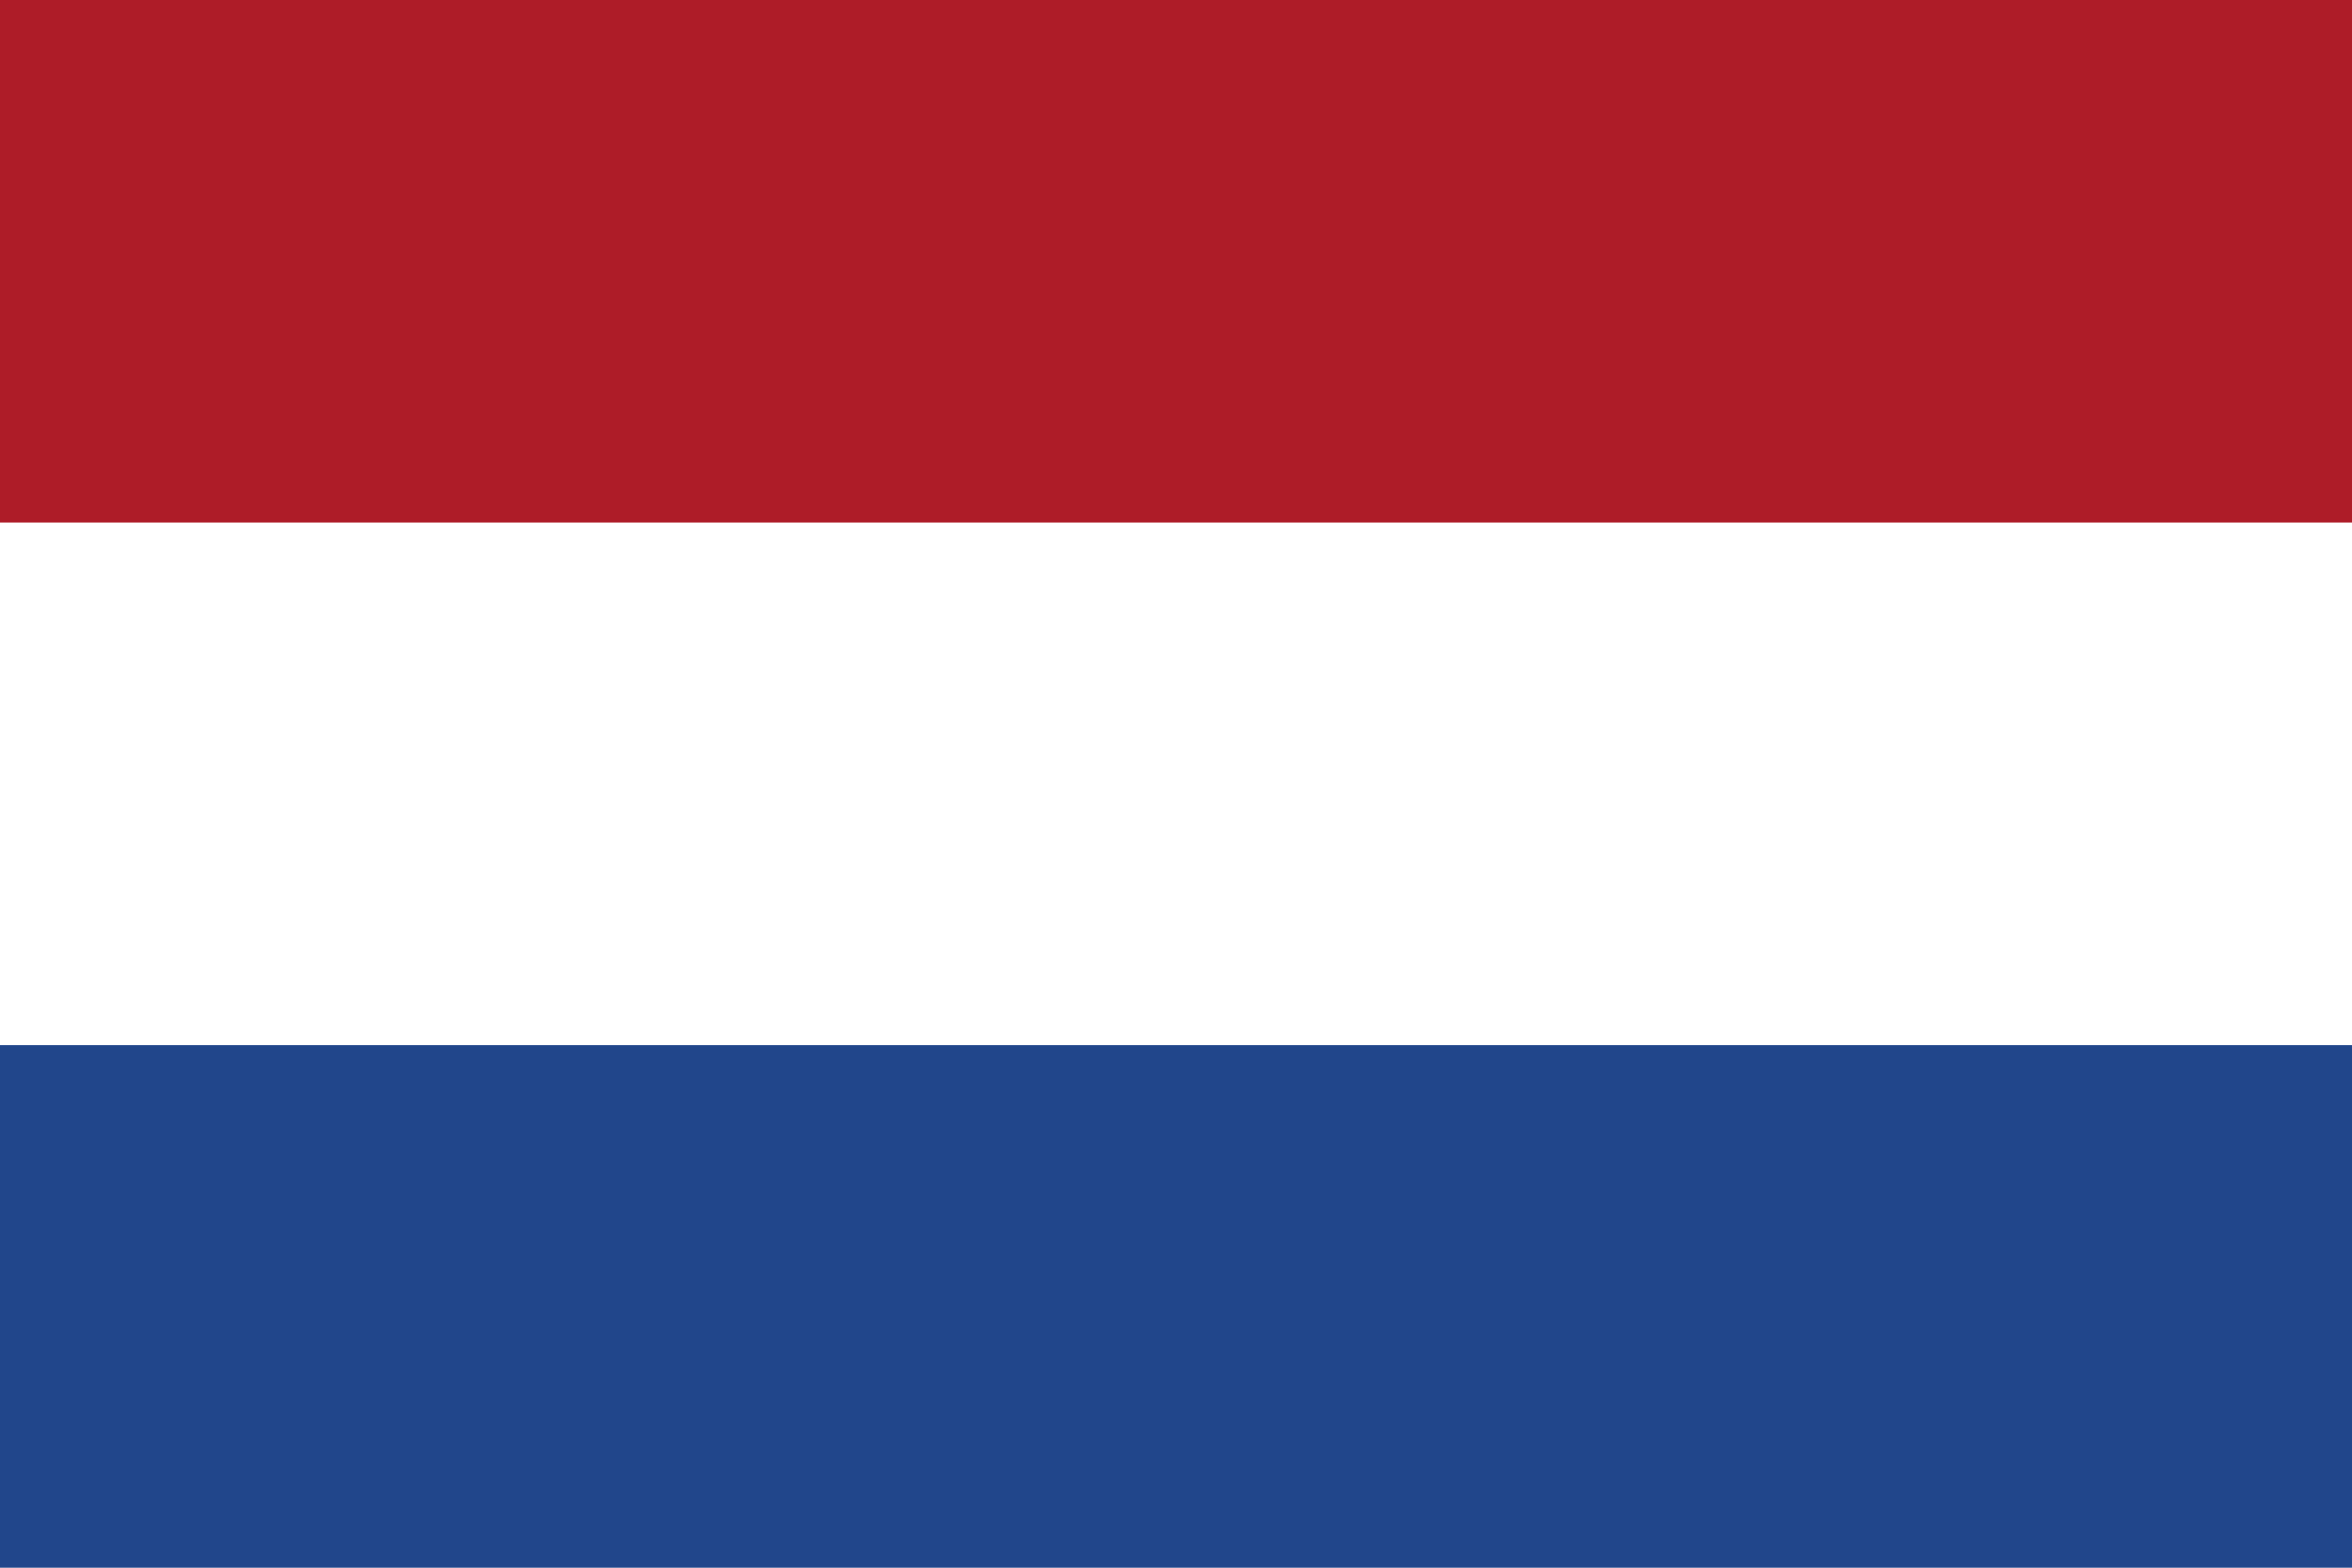
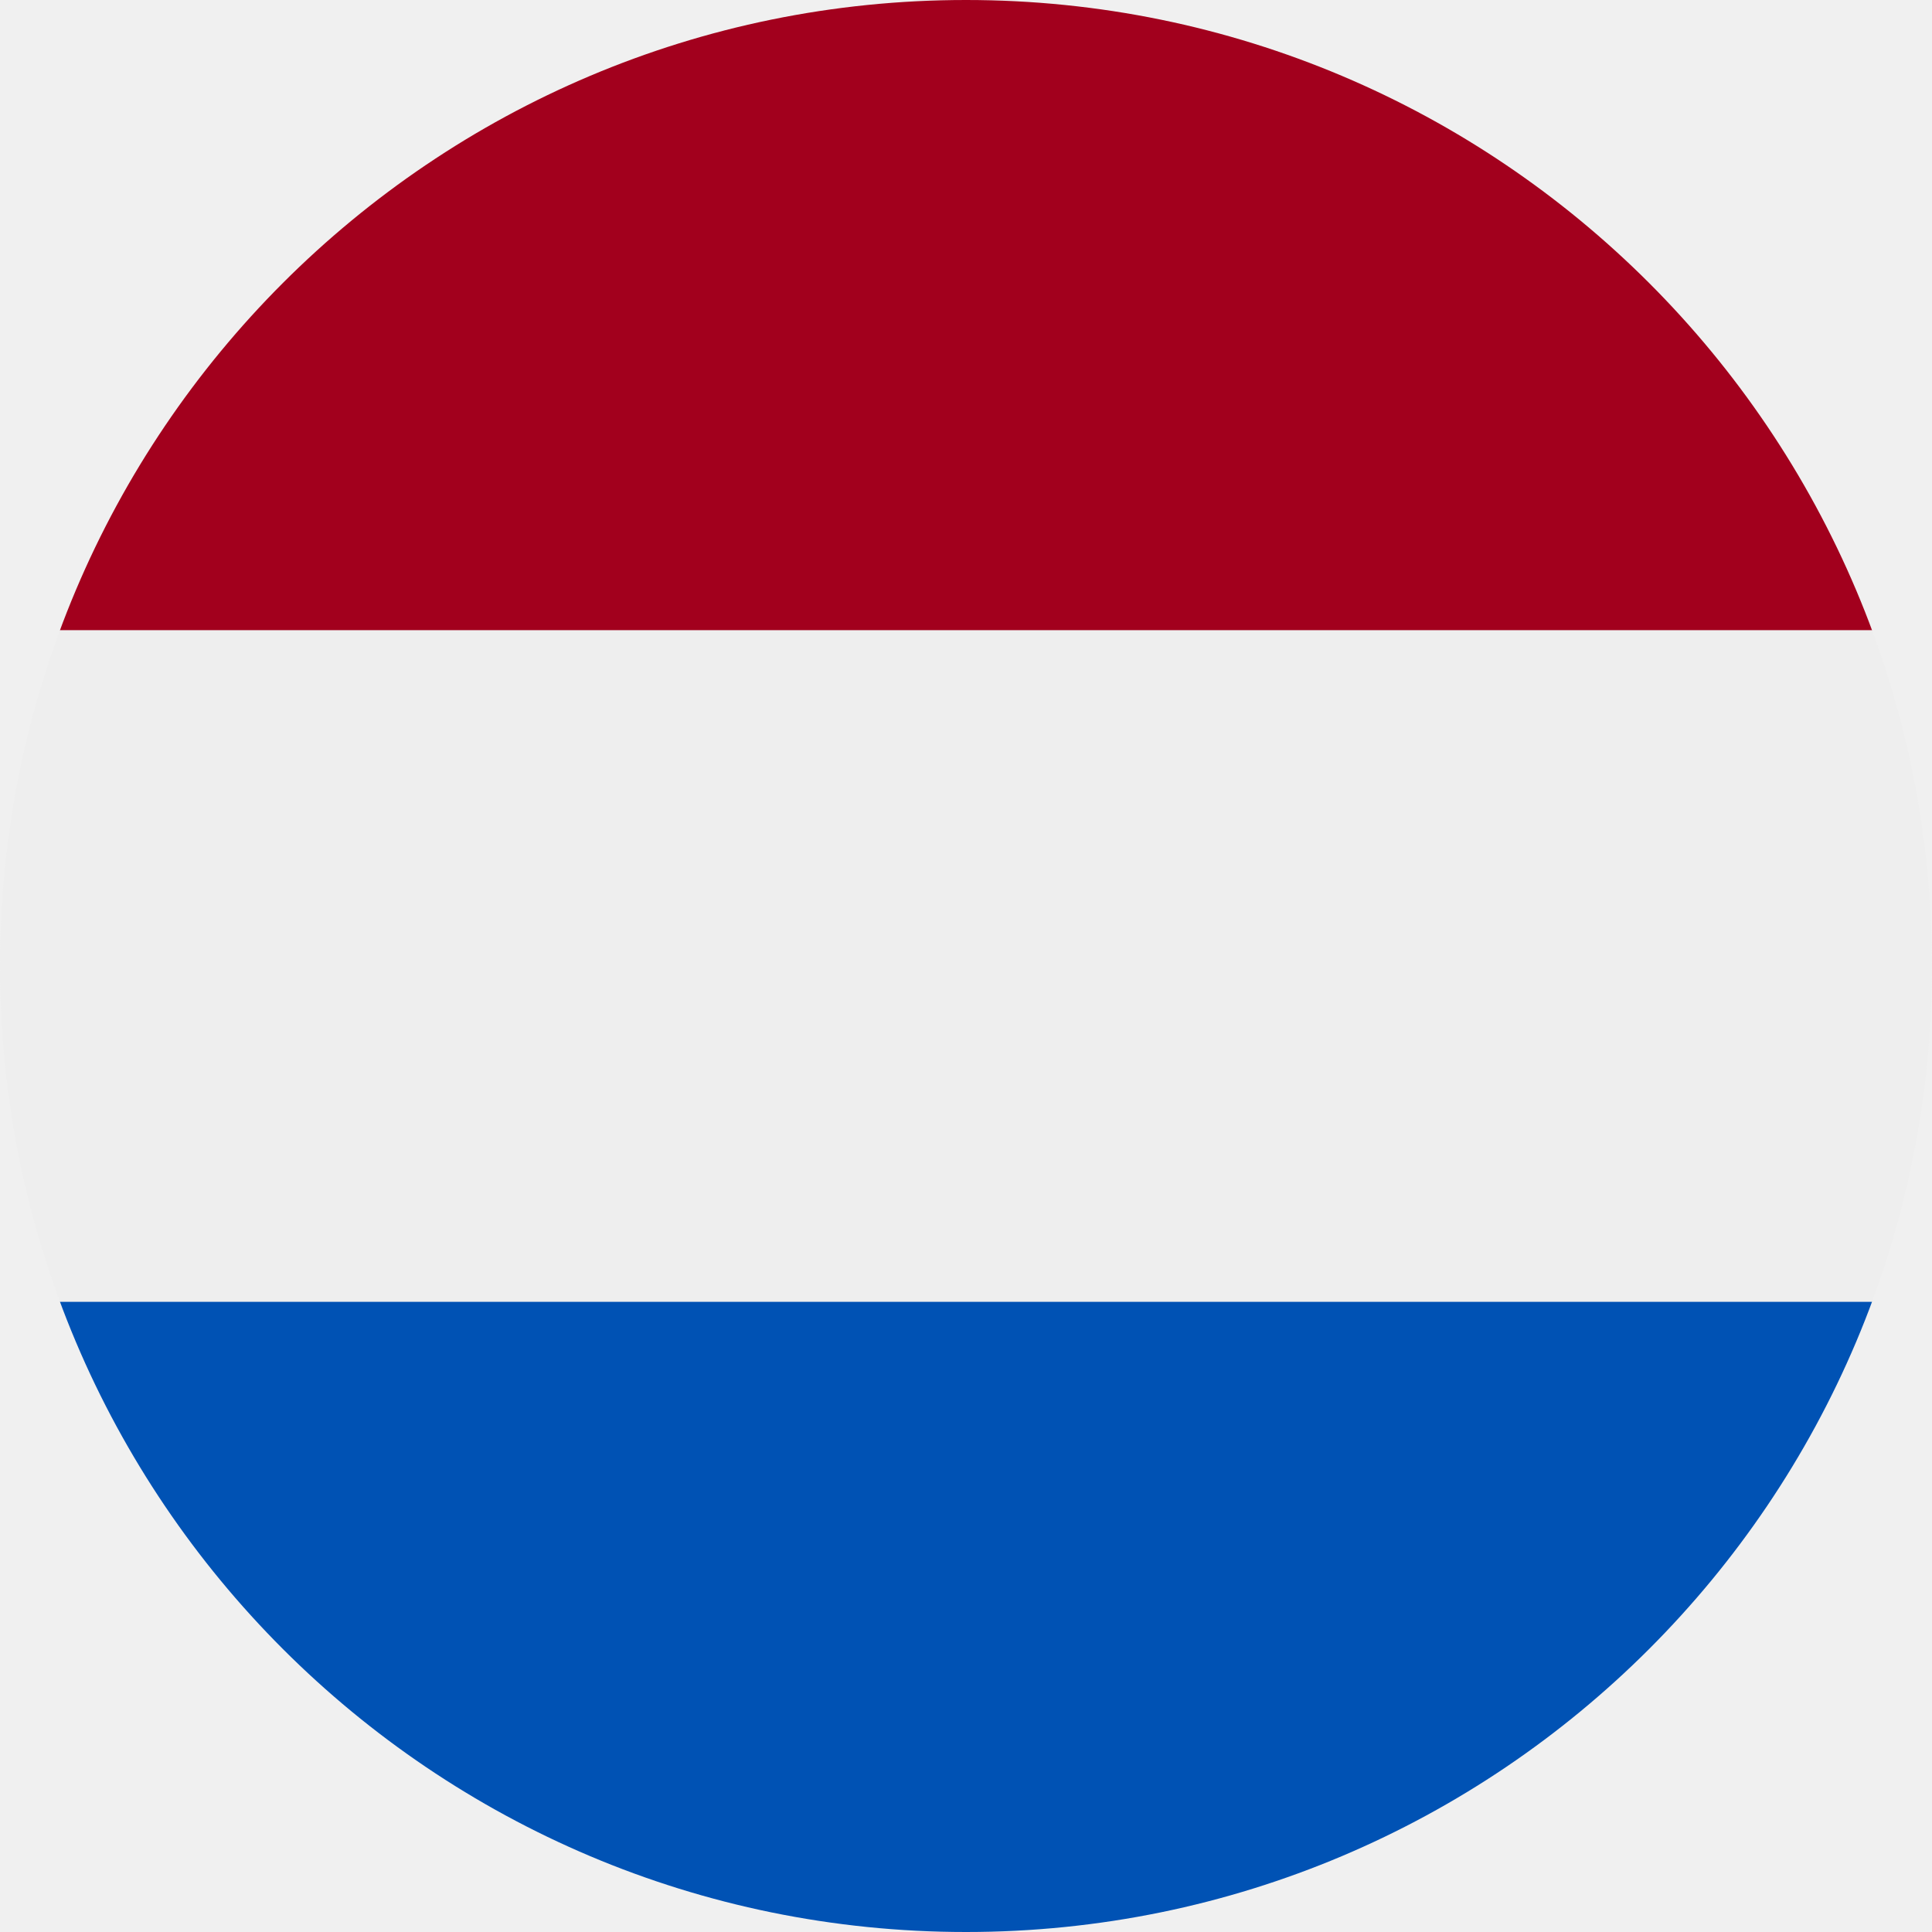
- <svg xmlns="http://www.w3.org/2000/svg" width="900" height="600" viewBox="0 0 9 6">
-   <rect fill="#21468B" width="9" height="6" />
-   <rect fill="#FFF" width="9" height="4" />
-   <rect fill="#AE1C28" width="9" height="2" />
+ <svg xmlns="http://www.w3.org/2000/svg" width="512" height="512" viewBox="0 0 512 512">
+   <mask id="a">
+     <circle cx="256" cy="256" r="256" fill="#fff" />
+   </mask>
+   <g mask="url(#a)">
+     <path fill="#eee" d="m0 167 253.8-19.3L512 167v178l-254.9 32.3L0 345z" />
+     <path fill="#a2001d" d="M0 0h512v167H0z" />
+     <path fill="#0052b4" d="M0 345h512v167H0z" />
+   </g>
</svg>
